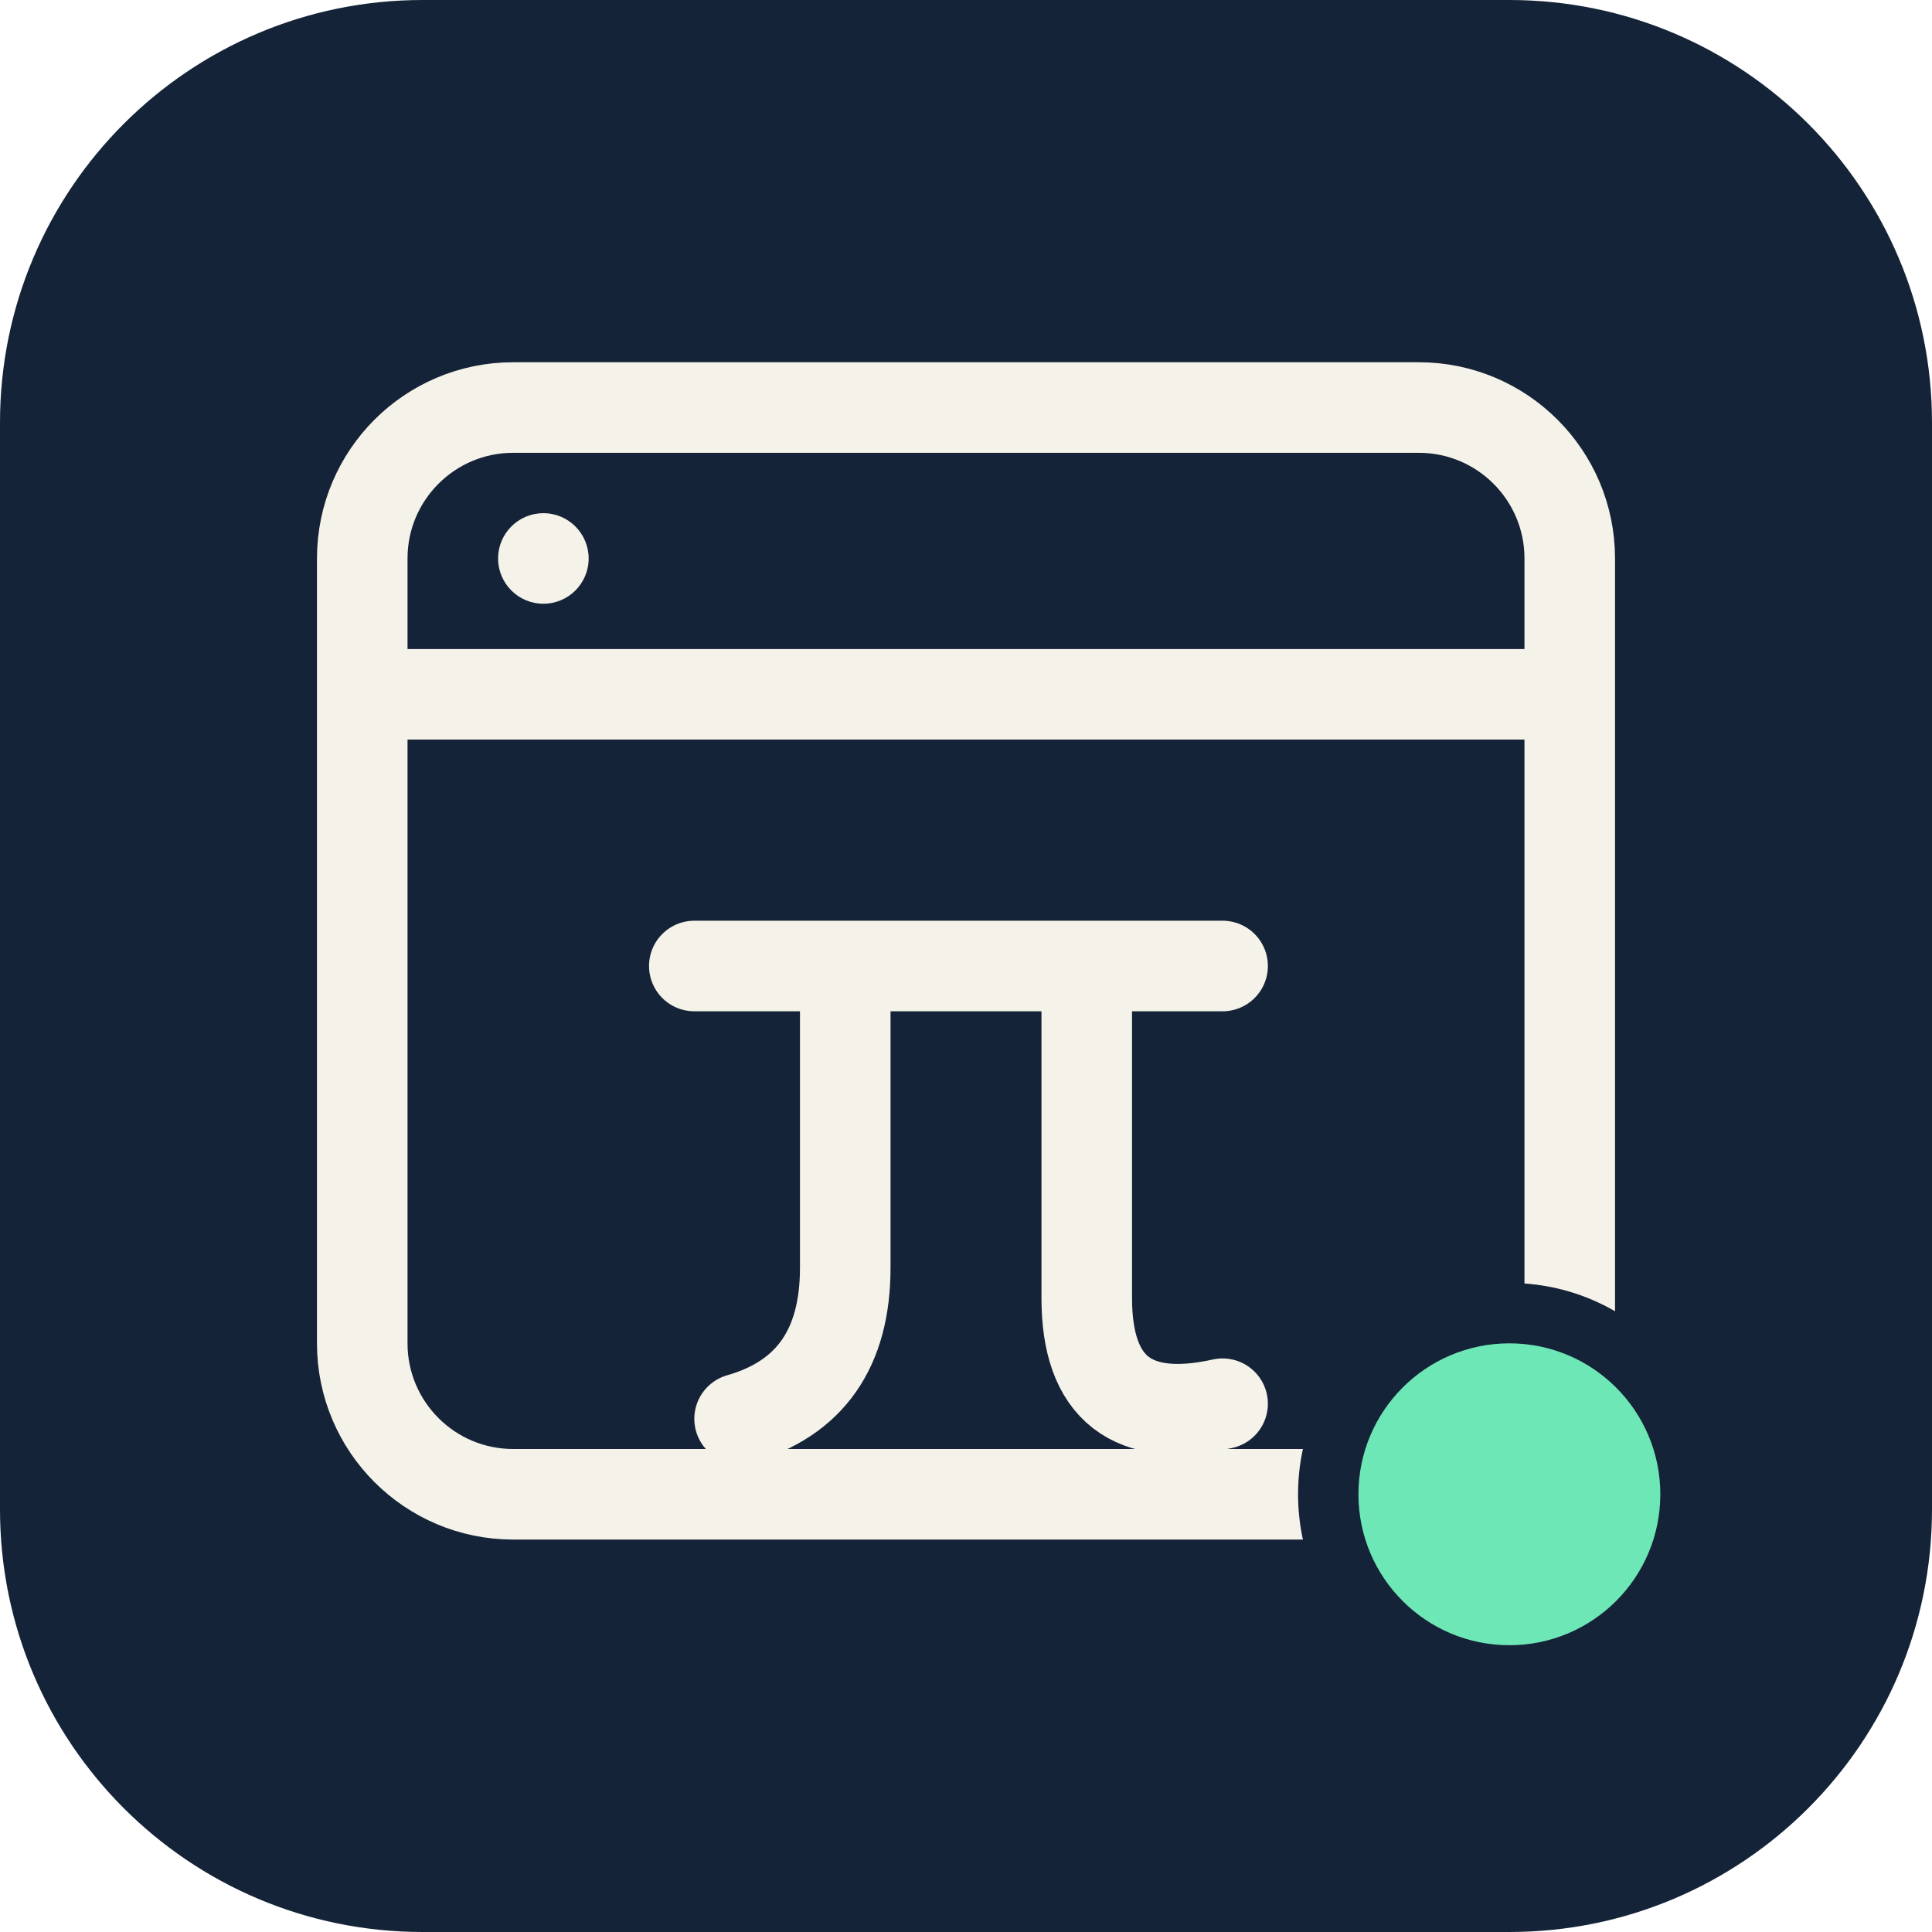
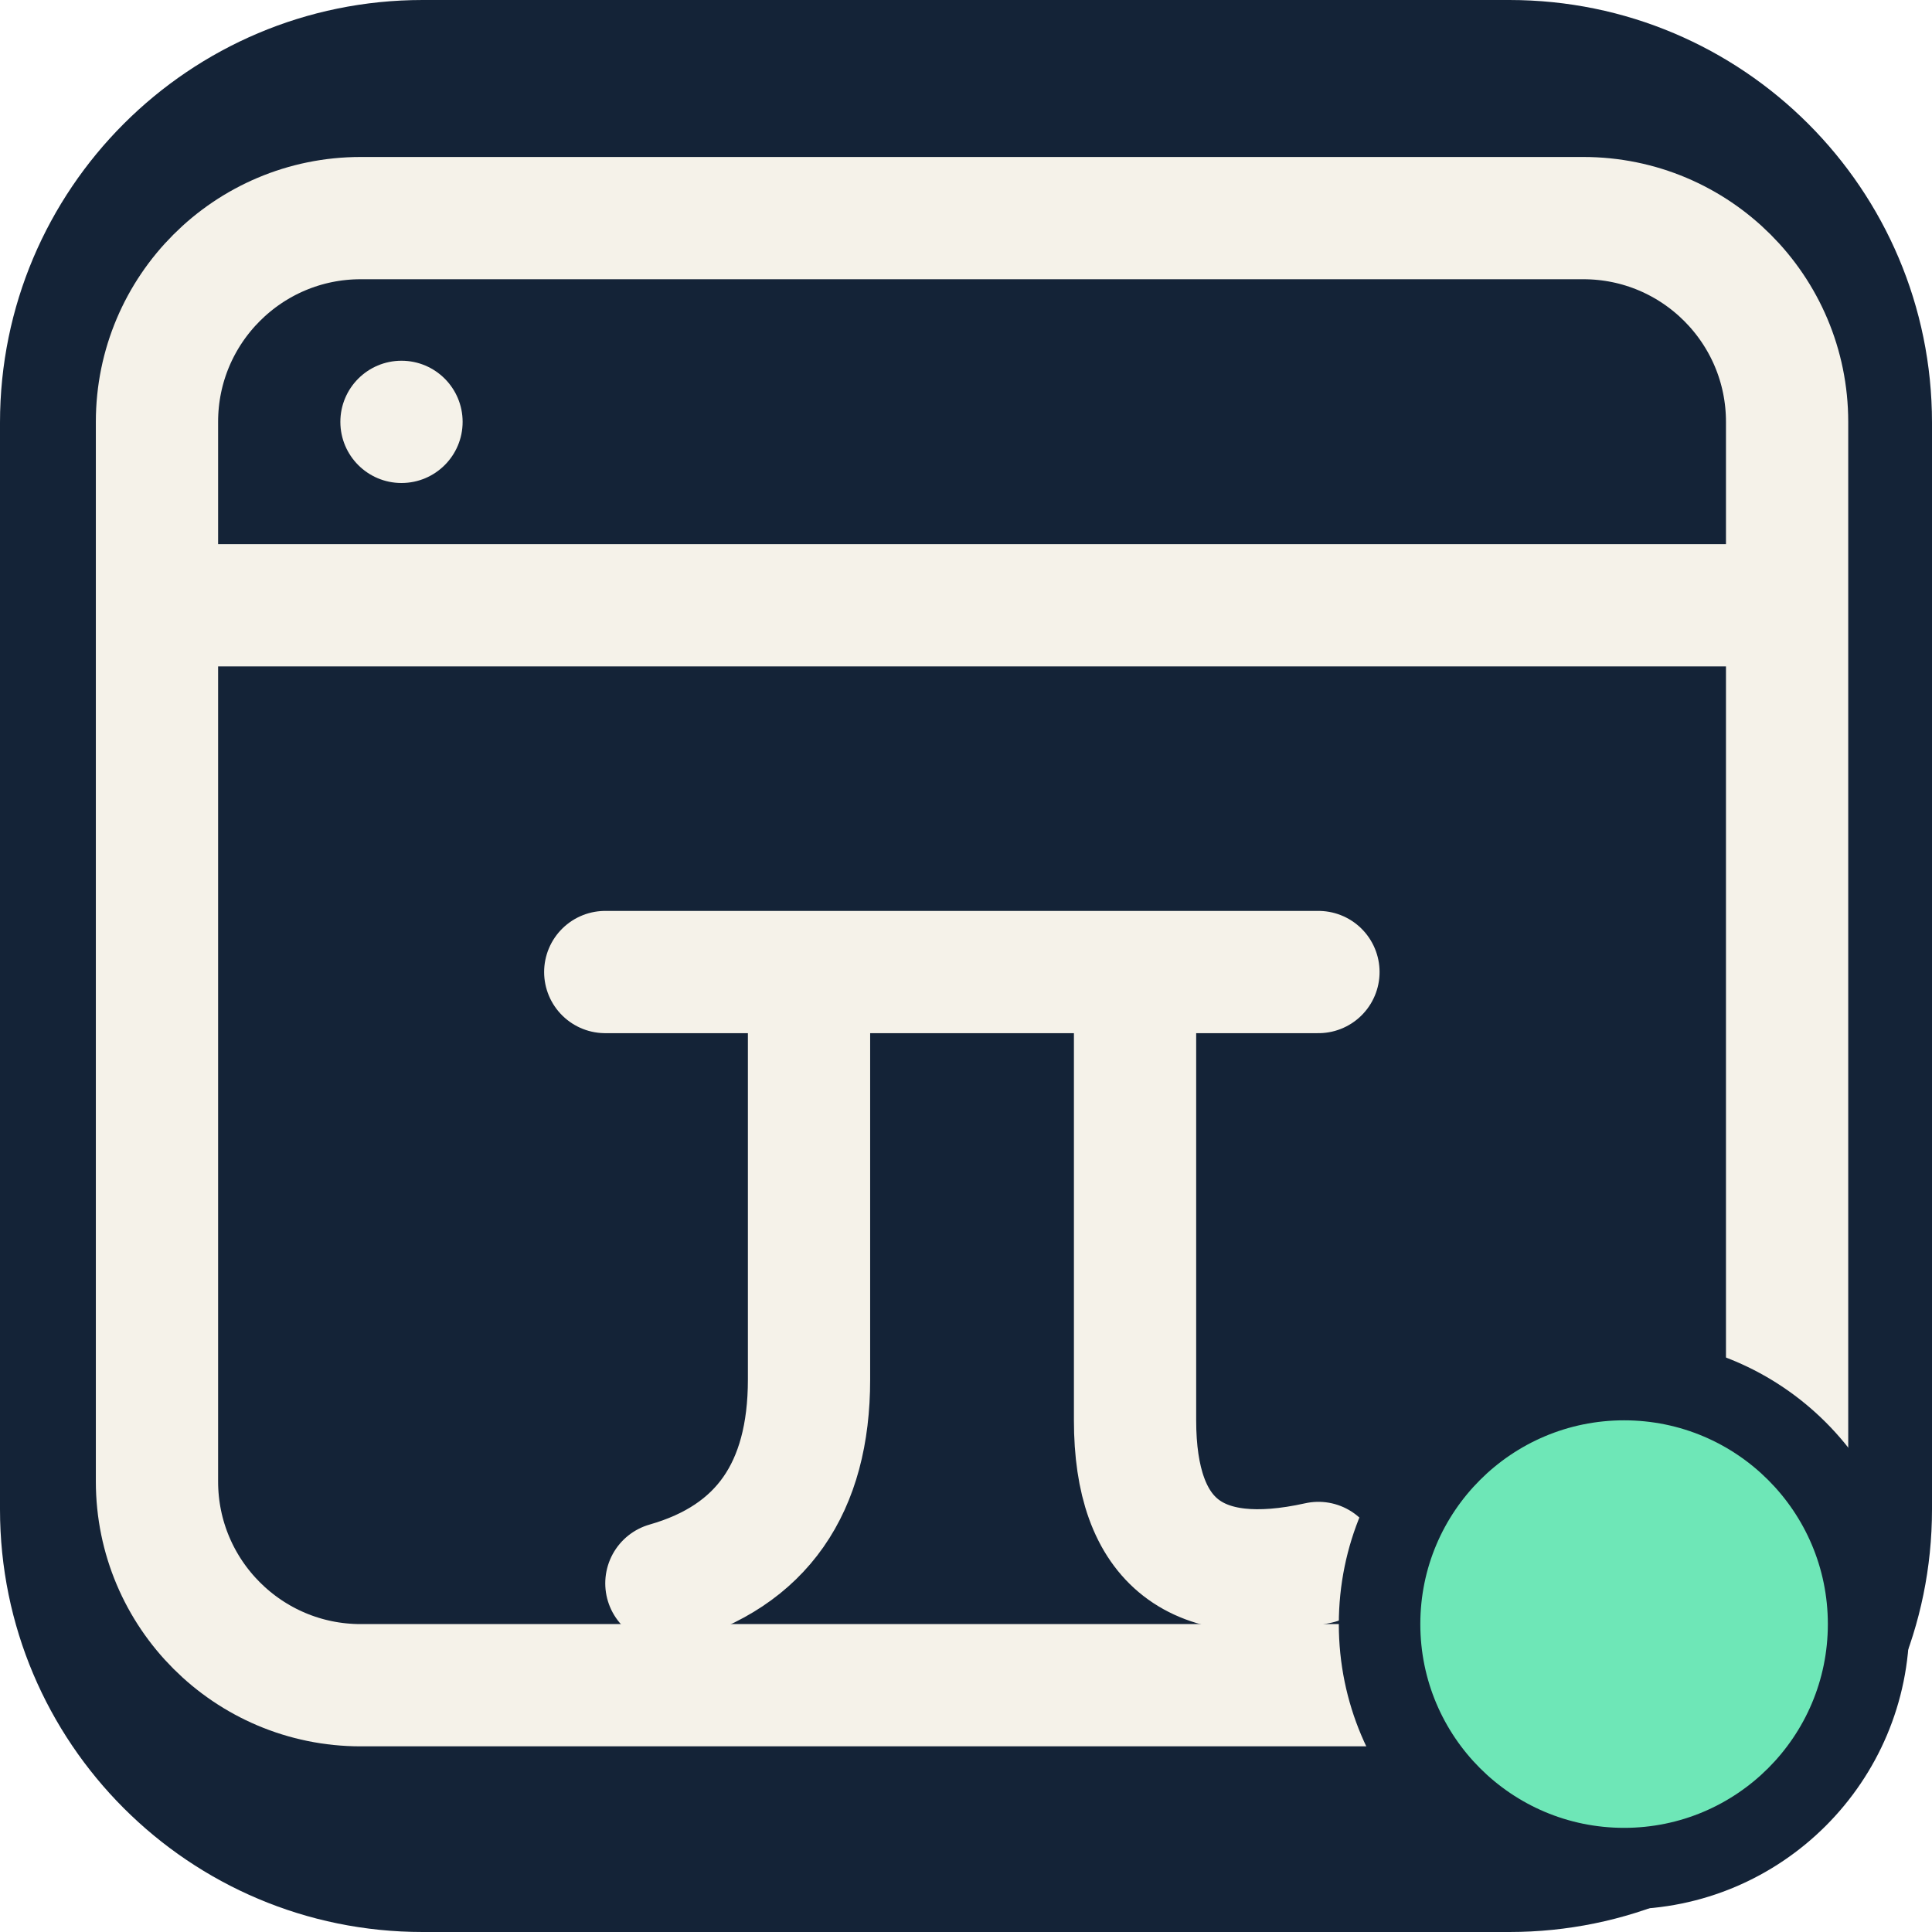
<svg xmlns="http://www.w3.org/2000/svg" width="128" height="128" viewBox="0 0 128 128">
  <rect width="128" height="128" rx="28" fill="#142337" />
-   <g fill="none" stroke="#F5F2E9" stroke-width="6" stroke-linecap="round" stroke-linejoin="round">
-     <rect x="24" y="27" width="80" height="72" rx="10" />
-     <path d="M25 46h78" />
-     <path d="M46 64h35M56 64v20q0 8-7 10M72 64v22q0 9 9 7" />
+   <g transform="translate(-22 -22) scale(1.35)">
+     <g fill="none" stroke="#F5F2E9" stroke-width="6" stroke-linecap="round" stroke-linejoin="round">
+       <rect x="24" y="27" width="80" height="72" rx="10" />
+       <path d="M25 46h78" />
+       <path d="M46 64h35M56 64v20q0 8-7 10M72 64v22q0 9 9 7" />
+     </g>
+     <circle cx="36" cy="37" r="3" fill="#F5F2E9" />
+     <circle cx="96" cy="96" r="14" fill="#142337" />
+     <circle cx="96" cy="96" r="10" fill="#6EE7B7" />
  </g>
-   <circle cx="36" cy="37" r="3" fill="#F5F2E9" />
-   <circle cx="100" cy="99" r="14" fill="#142337" />
-   <circle cx="100" cy="99" r="10" fill="#6EE7B7" />
</svg>
